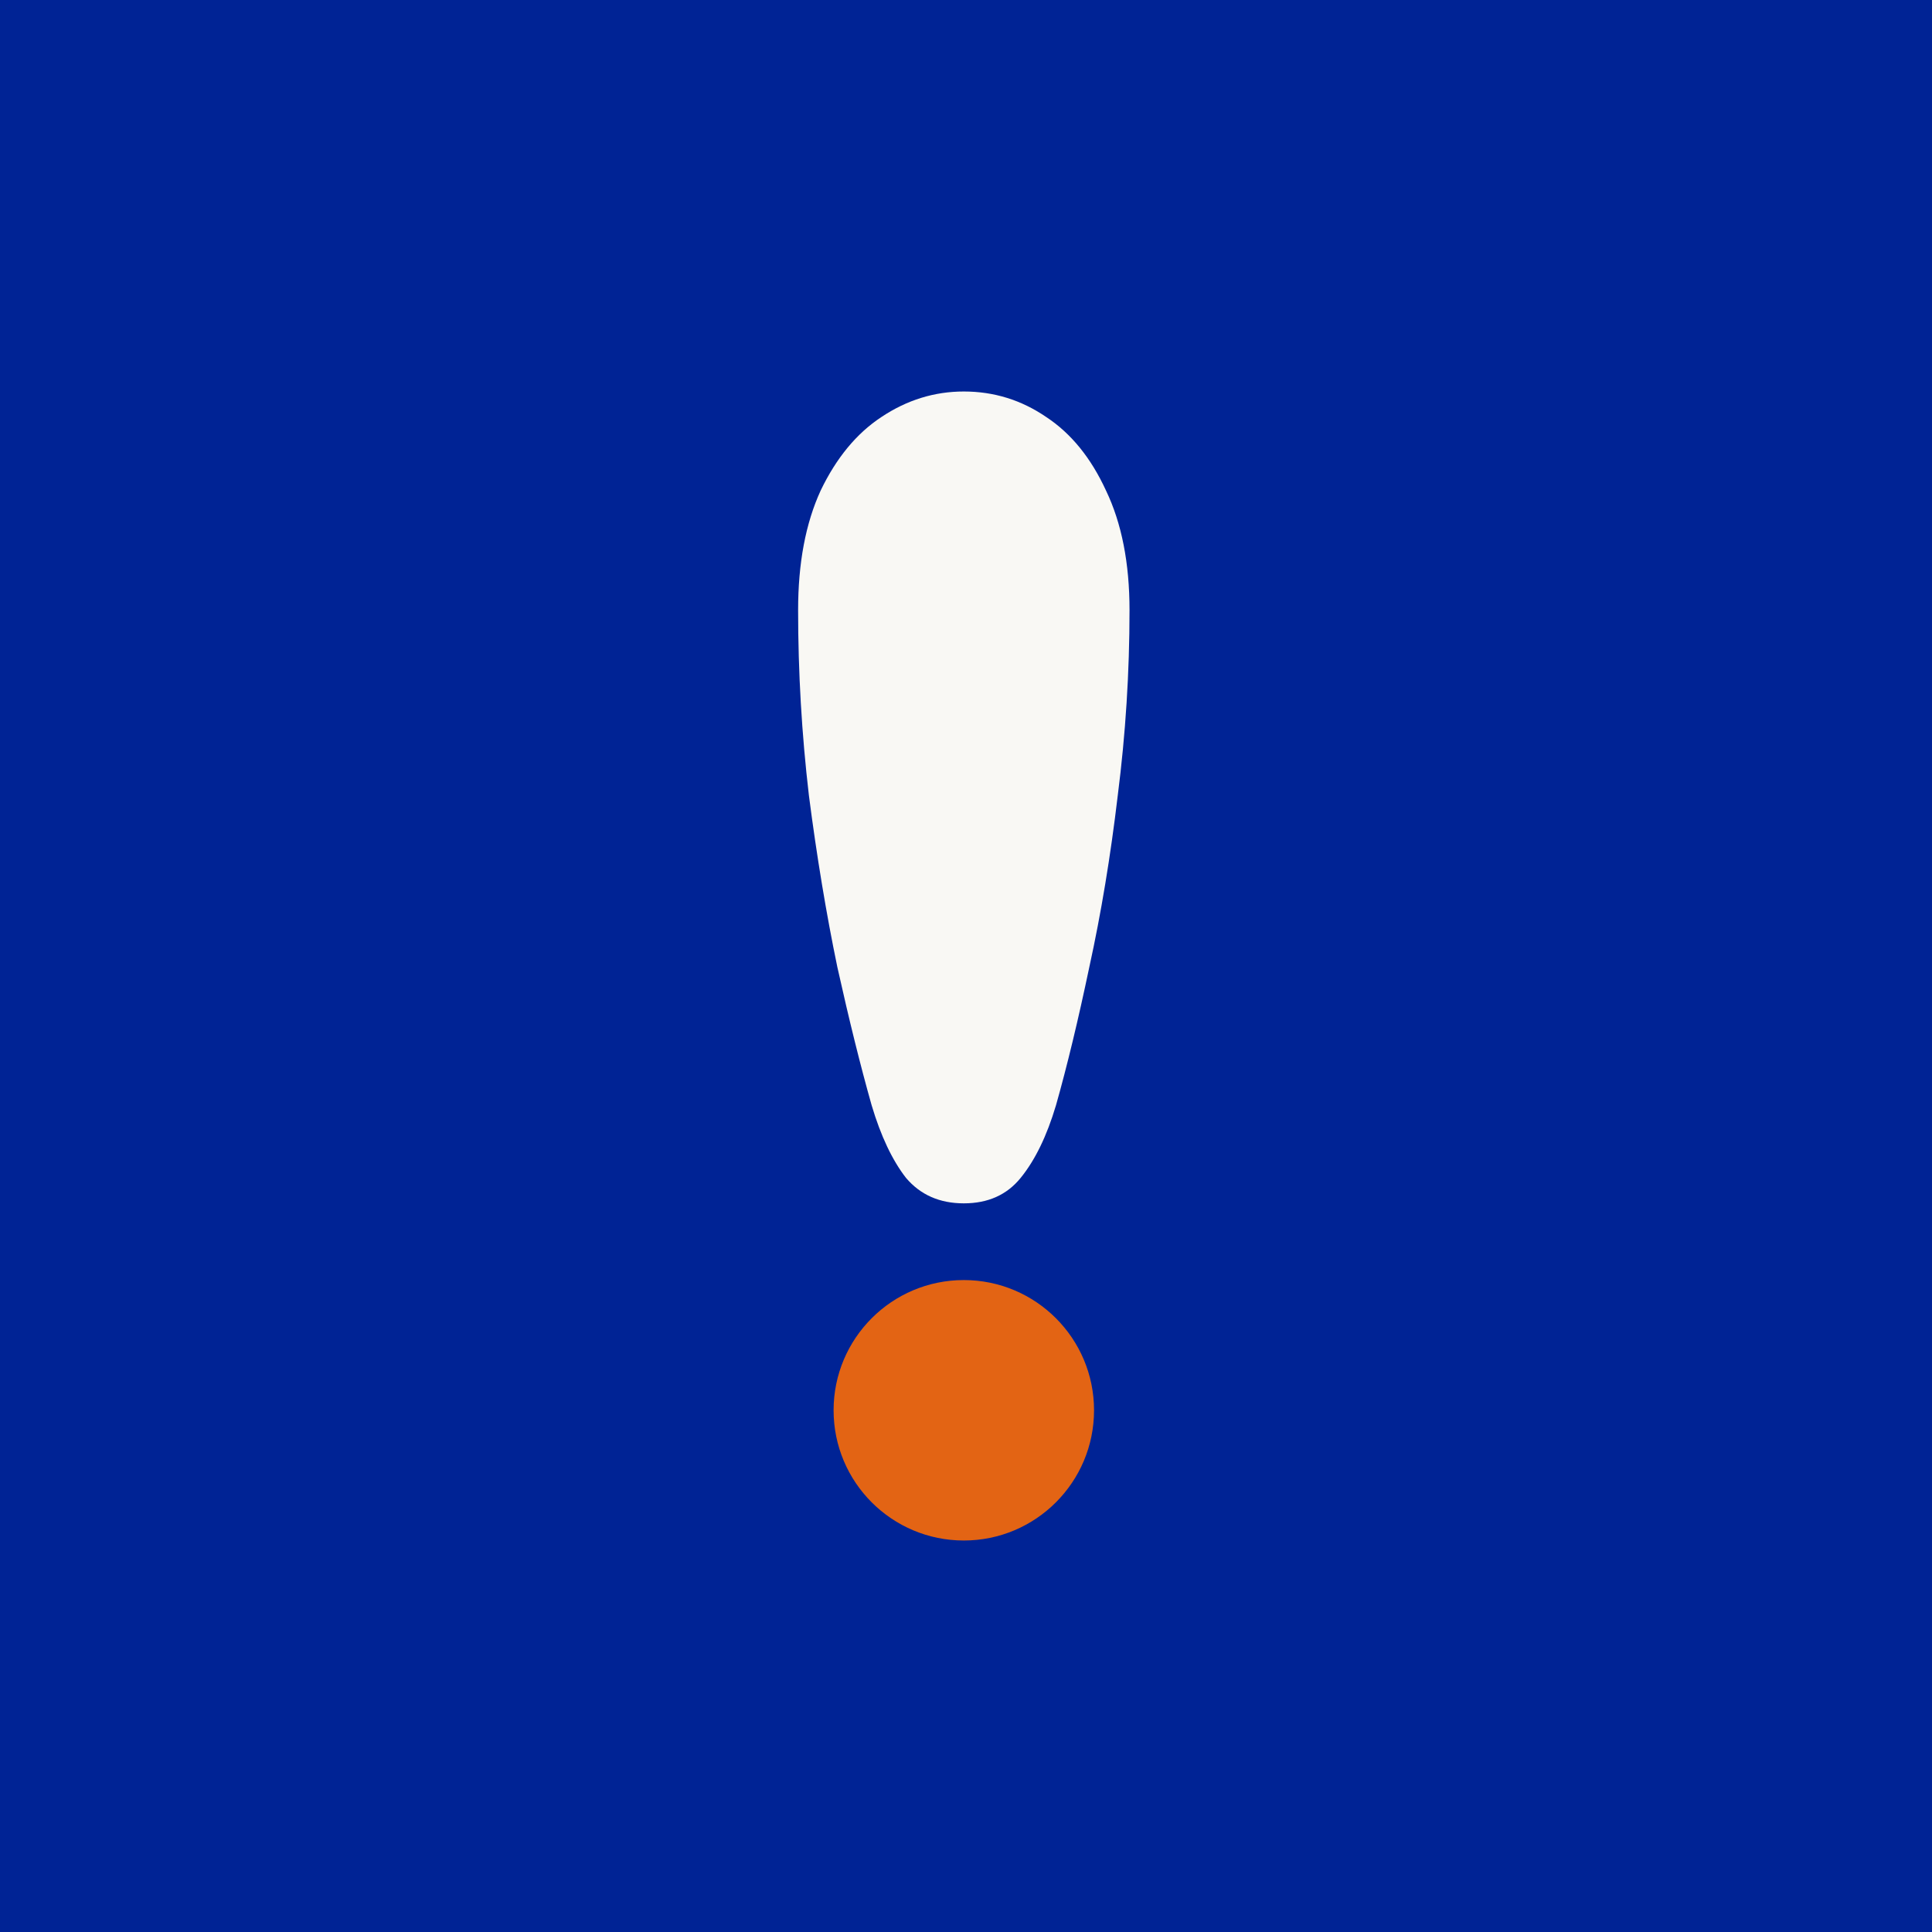
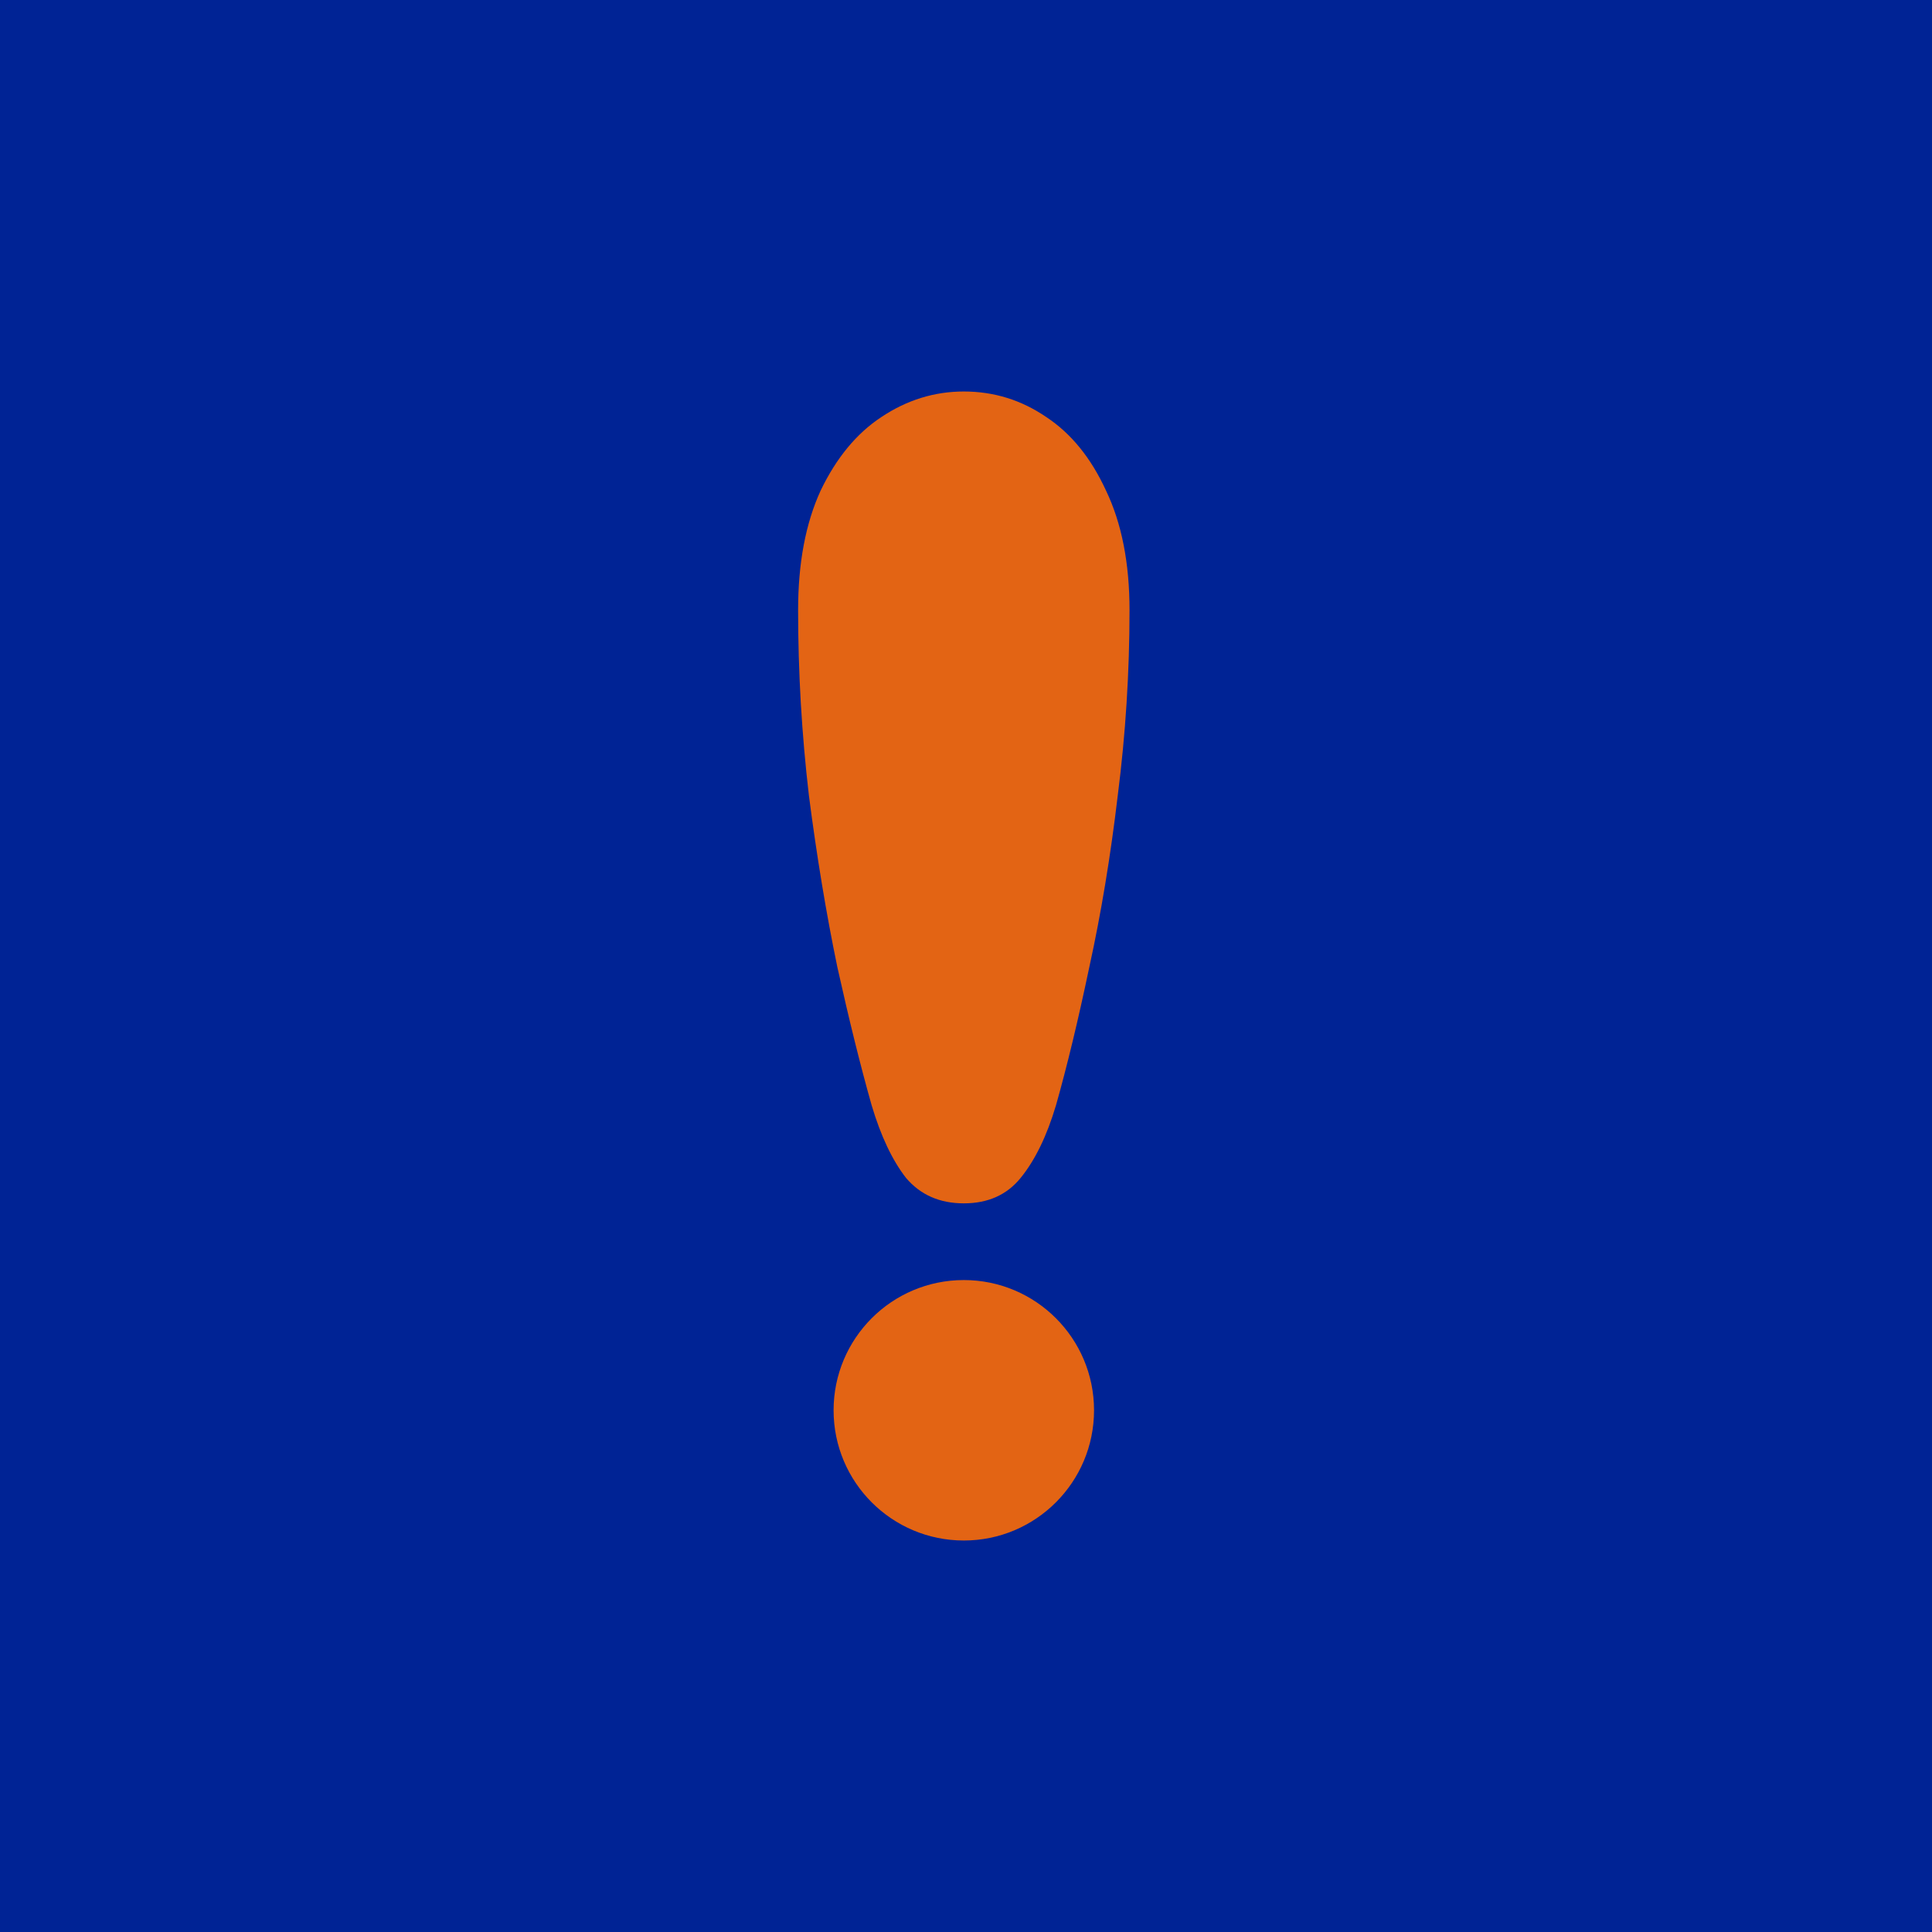
<svg xmlns="http://www.w3.org/2000/svg" viewBox="0 0 512 512" width="512" height="512">
  <rect width="512" height="512" fill="#002395" />
  <g transform="translate(-351.55 103.75) scale(2.9)">
-     <path d="M209.301 74.189C207.091 74.189 205.328 73.412 204.014 71.859C202.76 70.246 201.715 68.036 200.878 65.229C199.863 61.645 198.818 57.434 197.742 52.595C196.727 47.697 195.861 42.47 195.144 36.915C194.487 31.3 194.158 25.655 194.158 19.981C194.158 15.68 194.845 12.036 196.219 9.05C197.653 6.063 199.504 3.823 201.774 2.33C204.104 0.777 206.613 0 209.301 0C212.048 0 214.557 0.777 216.827 2.33C219.097 3.823 220.919 6.063 222.293 9.05C223.726 12.036 224.443 15.68 224.443 19.981C224.443 25.655 224.085 31.3 223.368 36.915C222.711 42.47 221.845 47.697 220.77 52.595C219.754 57.434 218.739 61.645 217.723 65.229C216.887 68.036 215.812 70.246 214.498 71.859C213.243 73.412 211.511 74.189 209.301 74.189Z" fill="#f9f8f4" />
+     <path d="M209.301 74.189C207.091 74.189 205.328 73.412 204.014 71.859C202.76 70.246 201.715 68.036 200.878 65.229C199.863 61.645 198.818 57.434 197.742 52.595C196.727 47.697 195.861 42.47 195.144 36.915C194.487 31.3 194.158 25.655 194.158 19.981C194.158 15.68 194.845 12.036 196.219 9.05C197.653 6.063 199.504 3.823 201.774 2.33C204.104 0.777 206.613 0 209.301 0C212.048 0 214.557 0.777 216.827 2.33C219.097 3.823 220.919 6.063 222.293 9.05C223.726 12.036 224.443 15.68 224.443 19.981C224.443 25.655 224.085 31.3 223.368 36.915C222.711 42.47 221.845 47.697 220.77 52.595C219.754 57.434 218.739 61.645 217.723 65.229C216.887 68.036 215.812 70.246 214.498 71.859C213.243 73.412 211.511 74.189 209.301 74.189Z" fill="#E36414" />
    <circle cx="209.3" cy="93.1" r="11.9" fill="#E36414" />
  </g>
</svg>
